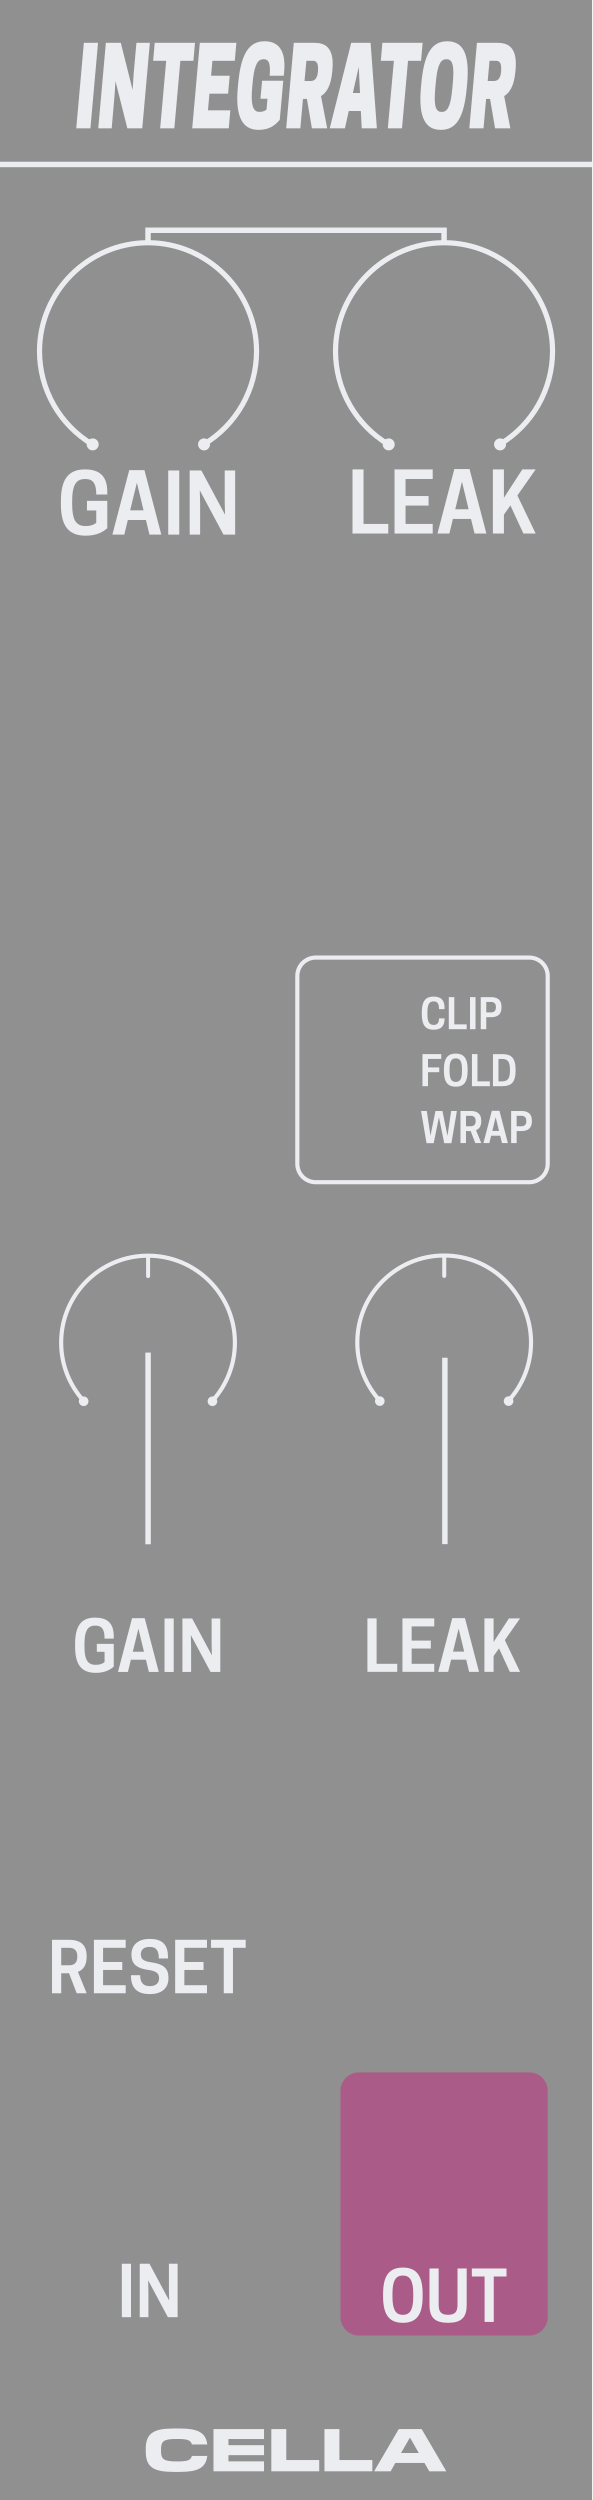
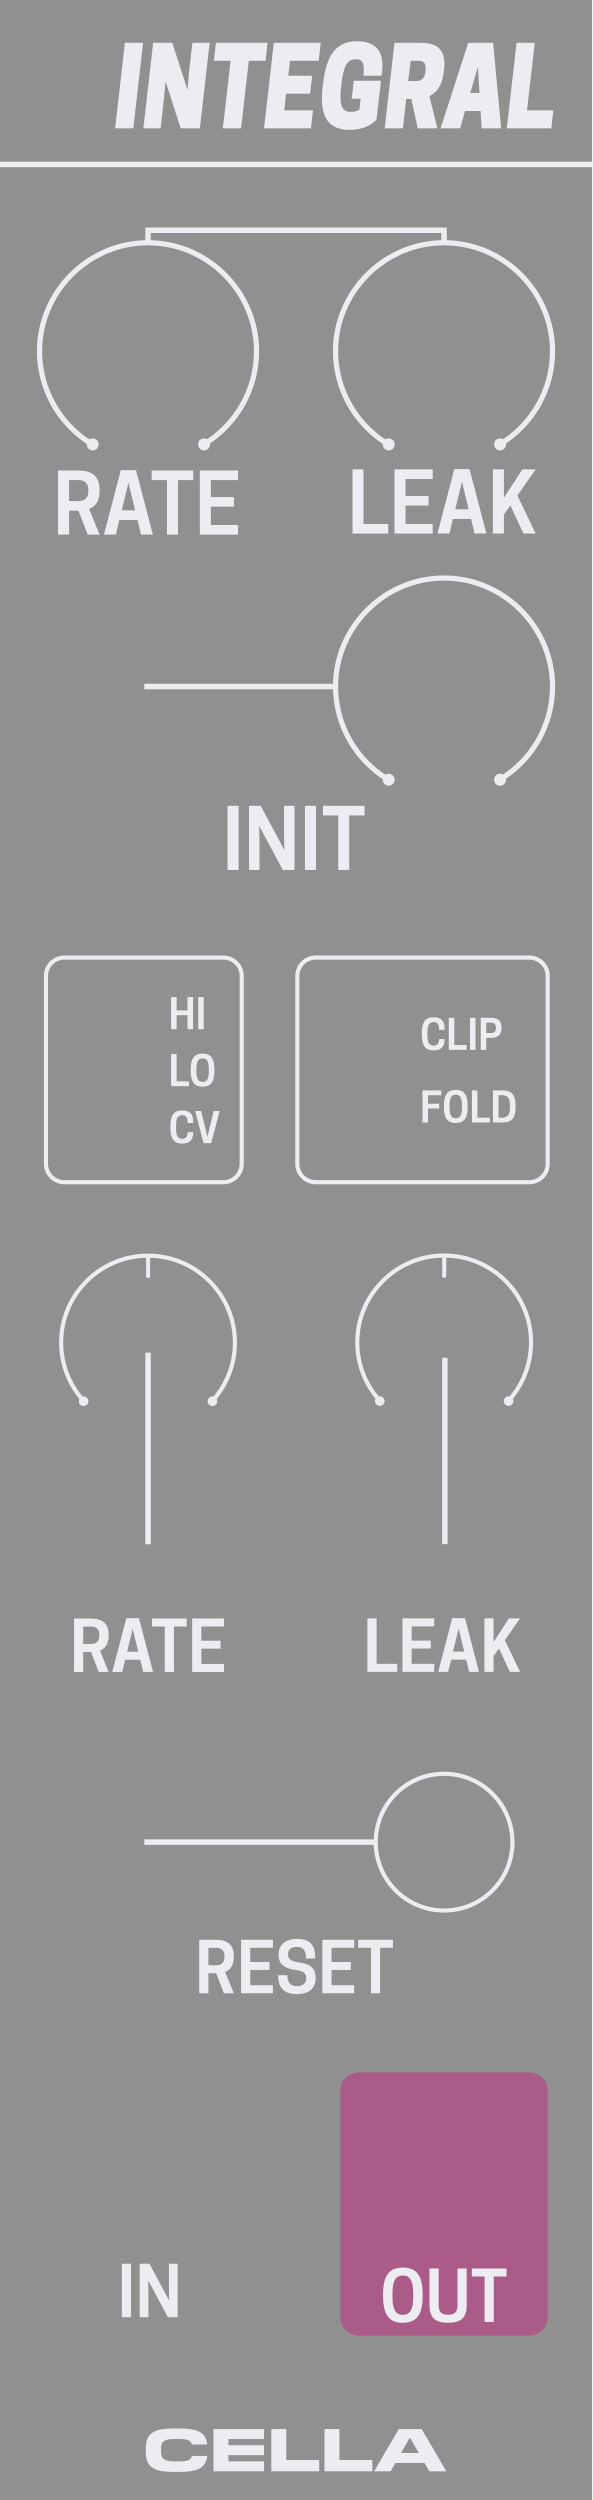
<svg xmlns="http://www.w3.org/2000/svg" width="100%" height="100%" viewBox="0 0 90 380" version="1.1" xml:space="preserve" style="fill-rule:evenodd;clip-rule:evenodd;stroke-linecap:square;stroke-linejoin:round;stroke-miterlimit:1.5;">
  <g id="Layer1">
    <rect x="0" y="0" width="90" height="380" style="fill:#909090;" />
    <path d="M83.25,317.8C83.25,316.255 81.995,315 80.45,315L54.55,315C53.005,315 51.75,316.255 51.75,317.8L51.75,352.2C51.75,353.745 53.005,355 54.55,355L80.45,355C81.995,355 83.25,353.745 83.25,352.2L83.25,317.8Z" style="fill:#ab5b87;" />
    <path d="M22.508,234.314L22.508,206.014" style="fill:none;stroke:#ecedf1;stroke-width:0.83px;" />
    <path d="M67.623,234.291L67.623,206.791" style="fill:none;stroke:#ecedf1;stroke-width:0.83px;" />
    <path d="M0,25L90,25" style="fill:none;stroke:#ecedf1;stroke-width:0.83px;stroke-linecap:butt;" />
    <rect x="18.518" y="344.088" width="1.396" height="8.125" style="fill:#ecedf1;fill-rule:nonzero;" />
    <path d="M26.997,344.088L25.674,344.088L25.674,347.973L25.716,349.692L22.716,344.088L21.237,344.088L21.237,352.213L22.56,352.213L22.56,348.327L22.518,346.608L25.518,352.213L26.997,352.213L26.997,344.088Z" style="fill:#ecedf1;fill-rule:nonzero;" />
-     <path d="M9.304,299.941L10.492,299.941L11.659,302.973L13.169,302.973L11.846,299.723C12.586,299.431 13.169,298.795 13.169,297.493L13.169,297.285C13.169,295.223 11.721,294.848 10.45,294.848L7.909,294.848L7.909,302.973L9.304,302.973L9.304,299.941ZM9.304,298.723L9.304,296.066L10.502,296.066C11.044,296.066 11.752,296.264 11.752,297.337L11.752,297.452C11.752,298.525 11.044,298.723 10.502,298.723L9.304,298.723Z" style="fill:#ecedf1;fill-rule:nonzero;" />
-     <path d="M14.273,294.848L14.273,302.973L19.107,302.973L19.107,301.754L15.669,301.754L15.669,299.431L18.586,299.431L18.586,298.223L15.669,298.223L15.669,296.066L19.107,296.066L19.107,294.848L14.273,294.848Z" style="fill:#ecedf1;fill-rule:nonzero;" />
-     <path d="M22.544,299.431C23.784,299.598 24.179,299.973 24.179,300.681L24.179,300.743C24.179,301.42 23.679,301.889 22.804,301.889L22.711,301.889C21.836,301.889 21.304,301.389 21.304,300.233L19.909,300.233L19.909,300.337C19.909,302.202 20.898,303.108 22.763,303.108C24.575,303.108 25.607,302.212 25.607,300.691L25.607,300.577C25.607,299.15 24.763,298.514 22.992,298.275C21.711,298.098 21.409,297.723 21.409,297.056L21.409,296.993C21.409,296.358 21.909,295.931 22.679,295.931L22.773,295.931C23.742,295.931 24.138,296.473 24.138,297.691L25.534,297.691L25.534,297.452C25.534,295.618 24.69,294.712 22.763,294.712C21.002,294.712 19.982,295.629 19.982,297.066L19.982,297.17C19.982,298.514 20.773,299.191 22.544,299.431Z" style="fill:#ecedf1;fill-rule:nonzero;" />
-     <path d="M26.627,294.848L26.627,302.973L31.461,302.973L31.461,301.754L28.023,301.754L28.023,299.431L30.94,299.431L30.94,298.223L28.023,298.223L28.023,296.066L31.461,296.066L31.461,294.848L26.627,294.848Z" style="fill:#ecedf1;fill-rule:nonzero;" />
-     <path d="M35.409,296.066L37.346,296.066L37.346,294.848L32.075,294.848L32.075,296.066L34.013,296.066L34.013,302.973L35.409,302.973L35.409,296.066Z" style="fill:#ecedf1;fill-rule:nonzero;" />
+     <path d="M31.677,299.941L32.865,299.941L34.031,302.973L35.542,302.973L34.219,299.723C34.958,299.431 35.542,298.795 35.542,297.493L35.542,297.285C35.542,295.223 34.094,294.848 32.823,294.848L30.281,294.848L30.281,302.973L31.677,302.973L31.677,299.941ZM31.677,298.723L31.677,296.066L32.875,296.066C33.417,296.066 34.125,296.264 34.125,297.337L34.125,297.452C34.125,298.525 33.417,298.723 32.875,298.723L31.677,298.723Z" style="fill:#ecedf1;fill-rule:nonzero;" />
+     <path d="M36.646,294.848L36.646,302.973L41.479,302.973L41.479,301.754L38.042,301.754L38.042,299.431L40.958,299.431L40.958,298.223L38.042,298.223L38.042,296.066L41.479,296.066L41.479,294.848L36.646,294.848Z" style="fill:#ecedf1;fill-rule:nonzero;" />
+     <path d="M44.917,299.431C46.156,299.598 46.552,299.973 46.552,300.681L46.552,300.743C46.552,301.42 46.052,301.889 45.177,301.889L45.083,301.889C44.208,301.889 43.677,301.389 43.677,300.233L42.281,300.233L42.281,300.337C42.281,302.202 43.271,303.108 45.135,303.108C46.948,303.108 47.979,302.212 47.979,300.691L47.979,300.577C47.979,299.15 47.135,298.514 45.365,298.275C44.083,298.098 43.781,297.723 43.781,297.056L43.781,296.993C43.781,296.358 44.281,295.931 45.052,295.931L45.146,295.931C46.115,295.931 46.51,296.473 46.51,297.691L47.906,297.691L47.906,297.452C47.906,295.618 47.063,294.712 45.135,294.712C43.375,294.712 42.354,295.629 42.354,297.066L42.354,297.17C42.354,298.514 43.146,299.191 44.917,299.431Z" style="fill:#ecedf1;fill-rule:nonzero;" />
+     <path d="M49,294.848L49,302.973L53.833,302.973L53.833,301.754L50.396,301.754L50.396,299.431L53.313,299.431L53.313,298.223L50.396,298.223L50.396,296.066L53.833,296.066L53.833,294.848L49,294.848Z" style="fill:#ecedf1;fill-rule:nonzero;" />
+     <path d="M57.781,296.066L59.719,296.066L59.719,294.848L54.448,294.848L54.448,296.066L56.385,296.066L56.385,302.973L57.781,302.973L57.781,296.066Z" style="fill:#ecedf1;fill-rule:nonzero;" />
    <path d="M61.24,353.068C63.271,353.068 64.24,351.891 64.24,349.078L64.24,348.662C64.24,345.849 63.271,344.672 61.24,344.672C59.198,344.672 58.229,345.849 58.229,348.662L58.229,349.078C58.229,351.891 59.198,353.068 61.24,353.068ZM61.187,351.849C60.052,351.849 59.656,350.912 59.656,349.078L59.656,348.662C59.656,346.828 60.052,345.891 61.187,345.891L61.281,345.891C62.417,345.891 62.812,346.828 62.812,348.662L62.812,349.078C62.812,350.912 62.417,351.849 61.281,351.849L61.187,351.849Z" style="fill:#ecedf1;fill-rule:nonzero;" />
    <path d="M68.115,353.068C70.167,353.068 70.937,352.203 70.937,350.38L70.937,344.808L69.542,344.808L69.542,350.328C69.542,351.401 69.156,351.849 68.115,351.849C67.062,351.849 66.677,351.401 66.677,350.328L66.677,344.808L65.281,344.808L65.281,350.38C65.281,352.203 66.052,353.068 68.115,353.068Z" style="fill:#ecedf1;fill-rule:nonzero;" />
    <path d="M75.052,346.026L76.99,346.026L76.99,344.808L71.719,344.808L71.719,346.026L73.656,346.026L73.656,352.933L75.052,352.933L75.052,346.026Z" style="fill:#ecedf1;fill-rule:nonzero;" />
-     <path d="M14.901,6.507L12.747,6.507L11.591,19.507L13.745,19.507L14.901,6.507Z" style="fill:#ecedf1;fill-rule:nonzero;" />
-     <path d="M22.779,6.507L20.738,6.507L20.319,11.173L20.16,13.673L18.358,6.507L16.091,6.507L14.935,19.507L16.975,19.507L17.383,14.84L17.553,12.34L19.356,19.507L21.623,19.507L22.779,6.507Z" style="fill:#ecedf1;fill-rule:nonzero;" />
-     <path d="M27.415,9.24L29.399,9.24L29.637,6.507L23.516,6.507L23.278,9.24L25.261,9.24L24.343,19.507L26.497,19.507L27.415,9.24Z" style="fill:#ecedf1;fill-rule:nonzero;" />
-     <path d="M30.373,6.507L29.217,19.507L34.772,19.507L35.01,16.773L31.609,16.773L31.836,14.24L34.669,14.24L34.919,11.507L32.085,11.507L32.289,9.24L35.69,9.24L35.928,6.507L30.373,6.507Z" style="fill:#ecedf1;fill-rule:nonzero;" />
-     <path d="M39.294,19.74C40.972,19.74 41.845,19.023 42.525,18.207L43.058,12.273L39.838,12.273L39.589,15.007L40.655,15.007L40.507,16.673C40.28,16.857 39.861,17.007 39.532,17.007L39.408,17.007C38.331,17.007 38.127,15.607 38.331,13.34L38.387,12.707C38.591,10.457 38.943,9.007 40.02,9.007L40.144,9.007C40.995,9.007 41.119,10.007 40.983,11.507L43.137,11.507L43.194,10.857C43.466,7.723 42.377,6.273 40.212,6.273C37.832,6.273 36.608,8.207 36.2,12.707L36.143,13.34C35.735,17.84 36.914,19.74 39.294,19.74Z" style="fill:#ecedf1;fill-rule:nonzero;" />
-     <path d="M46.288,12.307L46.572,9.24L47.558,9.24C47.977,9.24 48.419,9.44 48.34,10.673L48.328,10.857C48.249,12.057 47.694,12.307 47.274,12.307L46.288,12.307ZM46.05,15.04L46.651,15.04L47.41,19.507L49.734,19.507L48.793,14.607C49.621,14.107 50.301,13.057 50.494,10.94L50.528,10.573C50.856,6.973 49.201,6.507 47.705,6.507L44.656,6.507L43.5,19.507L45.653,19.507L46.05,15.04Z" style="fill:#ecedf1;fill-rule:nonzero;" />
-     <path d="M53.384,6.507L50.119,19.507L52.432,19.507L53.01,16.873L54.846,16.873L54.982,19.507L57.283,19.507L56.331,6.507L53.384,6.507ZM54.529,10.173L54.722,14.14L53.633,14.14L54.529,10.173Z" style="fill:#ecedf1;fill-rule:nonzero;" />
-     <path d="M62.021,9.24L64.005,9.24L64.243,6.507L58.122,6.507L57.884,9.24L59.868,9.24L58.95,19.507L61.103,19.507L62.021,9.24Z" style="fill:#ecedf1;fill-rule:nonzero;" />
-     <path d="M67.984,6.273C65.603,6.273 64.447,8.207 64.039,12.707L63.982,13.34C63.574,17.84 64.64,19.74 67.02,19.74C69.401,19.74 70.546,17.807 70.954,13.307L71.01,12.673C71.418,8.173 70.364,6.273 67.984,6.273ZM67.077,17.007C66.057,17.007 65.966,15.607 66.17,13.34L66.227,12.707C66.431,10.44 66.771,9.007 67.791,9.007L67.916,9.007C68.936,9.007 69.027,10.407 68.823,12.673L68.766,13.307C68.562,15.573 68.222,17.007 67.202,17.007L67.077,17.007Z" style="fill:#ecedf1;fill-rule:nonzero;" />
-     <path d="M74.128,12.307L74.411,9.24L75.397,9.24C75.817,9.24 76.259,9.44 76.179,10.673L76.168,10.857C76.089,12.057 75.533,12.307 75.114,12.307L74.128,12.307ZM73.89,15.04L74.49,15.04L75.25,19.507L77.573,19.507L76.633,14.607C77.46,14.107 78.14,13.057 78.333,10.94L78.367,10.573C78.696,6.973 77.041,6.507 75.544,6.507L72.495,6.507L71.339,19.507L73.493,19.507L73.89,15.04Z" style="fill:#ecedf1;fill-rule:nonzero;" />
+     <path d="M21.75,6.507L18.985,6.507L17.5,19.507L20.266,19.507L21.75,6.507Z" style="fill:#ecedf1;fill-rule:nonzero;" />
+     <path d="M31.866,6.507L29.246,6.507L28.708,11.173L28.504,13.673L26.19,6.507L23.279,6.507L21.794,19.507L24.414,19.507L24.938,14.84L25.156,12.34L27.471,19.507L30.382,19.507L31.866,6.507Z" style="fill:#ecedf1;fill-rule:nonzero;" />
+     <path d="M37.82,9.24L40.367,9.24L40.673,6.507L32.813,6.507L32.507,9.24L35.054,9.24L33.875,19.507L36.641,19.507L37.82,9.24Z" style="fill:#ecedf1;fill-rule:nonzero;" />
+     <path d="M41.619,6.507L40.134,19.507L47.266,19.507L47.572,16.773L43.205,16.773L43.496,14.24L47.135,14.24L47.456,11.507L43.817,11.507L44.079,9.24L48.445,9.24L48.751,6.507L41.619,6.507Z" style="fill:#ecedf1;fill-rule:nonzero;" />
+     <path d="M53.074,19.74C55.228,19.74 56.349,19.023 57.222,18.207L57.907,12.273L53.773,12.273L53.453,15.007L54.821,15.007L54.632,16.673C54.34,16.857 53.802,17.007 53.38,17.007L53.22,17.007C51.837,17.007 51.575,15.607 51.837,13.34L51.91,12.707C52.172,10.457 52.623,9.007 54.006,9.007L54.166,9.007C55.257,9.007 55.418,10.007 55.243,11.507L58.008,11.507L58.081,10.857C58.431,7.723 57.033,6.273 54.253,6.273C51.196,6.273 49.624,8.207 49.1,12.707L49.028,13.34C48.504,17.84 50.017,19.74 53.074,19.74Z" style="fill:#ecedf1;fill-rule:nonzero;" />
+     <path d="M62.055,12.307L62.419,9.24L63.685,9.24C64.224,9.24 64.791,9.44 64.69,10.673L64.675,10.857C64.573,12.057 63.86,12.307 63.321,12.307L62.055,12.307ZM61.749,15.04L62.521,15.04L63.496,19.507L66.48,19.507L65.272,14.607C66.334,14.107 67.208,13.057 67.455,10.94L67.499,10.573C67.921,6.973 65.796,6.507 63.874,6.507L59.959,6.507L58.474,19.507L61.24,19.507L61.749,15.04Z" style="fill:#ecedf1;fill-rule:nonzero;" />
+     <path d="M71.167,6.507L66.975,19.507L69.944,19.507L70.686,16.873L73.044,16.873L73.219,19.507L76.174,19.507L74.951,6.507L71.167,6.507ZM72.637,10.173L72.884,14.14L71.487,14.14L72.637,10.173Z" style="fill:#ecedf1;fill-rule:nonzero;" />
+     <path d="M83.801,19.507L84.107,16.773L80.104,16.773L81.283,6.507L78.517,6.507L77.033,19.507L83.801,19.507Z" style="fill:#ecedf1;fill-rule:nonzero;" />
    <path d="M27.327,375.731C30.077,375.731 31.287,375.117 31.507,373.302L29.178,373.302C28.977,373.953 28.546,374.136 26.96,374.136L26.74,374.136C24.797,374.136 24.476,373.724 24.476,372.541L24.476,372.33C24.476,371.13 24.797,370.726 26.74,370.726L26.96,370.726C28.546,370.726 28.977,370.91 29.178,371.56L31.507,371.56C31.287,369.745 30.077,369.131 27.327,369.131L26.373,369.131C23.321,369.131 22.157,369.874 22.157,372.23L22.157,372.633C22.157,374.989 23.321,375.731 26.373,375.731L27.327,375.731Z" style="fill:#ecedf1;fill-rule:nonzero;" />
    <path d="M40.132,374.127L34.724,374.127L34.724,373.183L40.132,373.183L40.132,371.67L34.724,371.67L34.724,370.735L40.132,370.735L40.132,369.223L32.451,369.223L32.451,375.64L40.132,375.64L40.132,374.127Z" style="fill:#ecedf1;fill-rule:nonzero;" />
    <path d="M48.52,373.925L43.515,373.925L43.515,369.223L41.242,369.223L41.242,375.64L48.52,375.64L48.52,373.925Z" style="fill:#ecedf1;fill-rule:nonzero;" />
    <path d="M56.596,373.925L51.591,373.925L51.591,369.223L49.317,369.223L49.317,375.64L56.596,375.64L56.596,373.925Z" style="fill:#ecedf1;fill-rule:nonzero;" />
    <path d="M64.094,369.223L60.611,369.223L56.862,375.64L59.373,375.64L60.097,374.365L64.516,374.365L65.249,375.64L67.843,375.64L64.094,369.223ZM62.353,370.58L63.654,372.853L60.959,372.853L62.27,370.58L62.353,370.58Z" style="fill:#ecedf1;fill-rule:nonzero;" />
-     <path d="M13.031,81.424C14.681,81.424 15.644,80.874 16.306,80.286L16.306,76.136L13.219,76.136L13.219,77.586L14.631,77.586L14.631,79.474C14.306,79.736 13.781,79.961 13.094,79.961L12.981,79.961C11.444,79.961 10.969,78.836 10.969,76.636L10.969,76.136C10.969,73.936 11.456,72.811 12.894,72.811L13.006,72.811C14.231,72.811 14.631,73.624 14.631,75.174L16.306,75.174L16.306,74.749C16.306,72.374 15.144,71.349 12.906,71.349C10.469,71.349 9.256,72.761 9.256,76.136L9.256,76.636C9.256,80.011 10.469,81.424 13.031,81.424Z" style="fill:#ecedf1;fill-rule:nonzero;" />
-     <path d="M19.644,71.461L17.081,81.261L18.894,81.261L19.431,79.036L22.181,79.036L22.719,81.261L24.519,81.261L21.956,71.461L19.644,71.461ZM20.806,73.374L21.819,77.574L19.781,77.574L20.806,73.374Z" style="fill:#ecedf1;fill-rule:nonzero;" />
-     <rect x="25.569" y="71.511" width="1.675" height="9.75" style="fill:#ecedf1;fill-rule:nonzero;" />
-     <path d="M35.744,71.511L34.156,71.511L34.156,76.174L34.206,78.236L30.606,71.511L28.831,71.511L28.831,81.261L30.419,81.261L30.419,76.599L30.369,74.536L33.969,81.261L35.744,81.261L35.744,71.511Z" style="fill:#ecedf1;fill-rule:nonzero;" />
+     <path d="M10.5,77.624L11.925,77.624L13.325,81.261L15.137,81.261L13.55,77.361C14.437,77.011 15.137,76.249 15.137,74.686L15.137,74.436C15.137,71.961 13.4,71.511 11.875,71.511L8.825,71.511L8.825,81.261L10.5,81.261L10.5,77.624ZM10.5,76.161L10.5,72.974L11.937,72.974C12.587,72.974 13.437,73.211 13.437,74.499L13.437,74.636C13.437,75.924 12.587,76.161 11.937,76.161L10.5,76.161Z" style="fill:#ecedf1;fill-rule:nonzero;" />
+     <path d="M18.362,71.461L15.8,81.261L17.612,81.261L18.15,79.036L20.9,79.036L21.437,81.261L23.237,81.261L20.675,71.461L18.362,71.461ZM19.525,73.374L20.537,77.574L18.5,77.574L19.525,73.374Z" style="fill:#ecedf1;fill-rule:nonzero;" />
+     <path d="M27.05,72.974L29.375,72.974L29.375,71.511L23.05,71.511L23.05,72.974L25.375,72.974L25.375,81.261L27.05,81.261L27.05,72.974Z" style="fill:#ecedf1;fill-rule:nonzero;" />
+     <path d="M30.375,71.511L30.375,81.261L36.175,81.261L36.175,79.799L32.05,79.799L32.05,77.011L35.55,77.011L35.55,75.561L32.05,75.561L32.05,72.974L36.175,72.974L36.175,71.511L30.375,71.511Z" style="fill:#ecedf1;fill-rule:nonzero;" />
    <path d="M59.019,81.1L59.019,79.638L55.256,79.638L55.256,71.35L53.581,71.35L53.581,81.1L59.019,81.1Z" style="fill:#ecedf1;fill-rule:nonzero;" />
    <path d="M59.969,71.35L59.969,81.1L65.769,81.1L65.769,79.638L61.644,79.638L61.644,76.85L65.144,76.85L65.144,75.4L61.644,75.4L61.644,72.813L65.769,72.813L65.769,71.35L59.969,71.35Z" style="fill:#ecedf1;fill-rule:nonzero;" />
    <path d="M69.056,71.3L66.494,81.1L68.306,81.1L68.844,78.875L71.594,78.875L72.131,81.1L73.931,81.1L71.369,71.3L69.056,71.3ZM70.219,73.213L71.231,77.413L69.194,77.413L70.219,73.213Z" style="fill:#ecedf1;fill-rule:nonzero;" />
    <path d="M76.594,71.35L74.919,71.35L74.919,81.1L76.594,81.1L76.594,78.225L77.581,76.825L79.556,81.1L81.419,81.1L78.644,75.313L81.419,71.35L79.394,71.35L76.594,75.663L76.594,71.35Z" style="fill:#ecedf1;fill-rule:nonzero;" />
-     <path d="M14.56,254.272C15.935,254.272 16.737,253.813 17.289,253.324L17.289,249.865L14.716,249.865L14.716,251.074L15.893,251.074L15.893,252.647C15.622,252.865 15.185,253.053 14.612,253.053L14.518,253.053C13.237,253.053 12.841,252.115 12.841,250.282L12.841,249.865C12.841,248.032 13.247,247.095 14.445,247.095L14.539,247.095C15.56,247.095 15.893,247.772 15.893,249.063L17.289,249.063L17.289,248.709C17.289,246.73 16.32,245.876 14.455,245.876C12.424,245.876 11.414,247.053 11.414,249.865L11.414,250.282C11.414,253.095 12.424,254.272 14.56,254.272Z" style="fill:#ecedf1;fill-rule:nonzero;" />
-     <path d="M20.07,245.97L17.935,254.136L19.445,254.136L19.893,252.282L22.185,252.282L22.633,254.136L24.133,254.136L21.997,245.97L20.07,245.97ZM21.039,247.563L21.883,251.063L20.185,251.063L21.039,247.563Z" style="fill:#ecedf1;fill-rule:nonzero;" />
-     <rect x="25.008" y="246.011" width="1.396" height="8.125" style="fill:#ecedf1;fill-rule:nonzero;" />
-     <path d="M33.487,246.011L32.164,246.011L32.164,249.897L32.205,251.615L29.205,246.011L27.726,246.011L27.726,254.136L29.049,254.136L29.049,250.251L29.008,248.532L32.008,254.136L33.487,254.136L33.487,246.011Z" style="fill:#ecedf1;fill-rule:nonzero;" />
-     <path d="M64.967,154.125L64.967,153.875C64.967,152.775 65.192,152.212 65.886,152.212L65.942,152.212C66.536,152.212 66.73,152.618 66.73,153.393L67.573,153.393L67.573,153.181C67.573,151.993 67.011,151.481 65.892,151.481C64.673,151.481 64.111,152.187 64.111,153.875L64.111,154.125C64.111,155.812 64.673,156.518 65.892,156.518C67.011,156.518 67.573,156.006 67.573,154.856L67.573,154.793L66.73,154.793C66.73,155.406 66.511,155.787 65.942,155.787L65.886,155.787C65.186,155.787 64.967,155.225 64.967,154.125Z" style="fill:#ecedf1;fill-rule:nonzero;" />
-     <path d="M70.936,156.437L70.936,155.706L69.055,155.706L69.055,151.562L68.217,151.562L68.217,156.437L70.936,156.437Z" style="fill:#ecedf1;fill-rule:nonzero;" />
-     <rect x="71.442" y="151.562" width="0.838" height="4.875" style="fill:#ecedf1;fill-rule:nonzero;" />
-     <path d="M73.911,154.618L74.598,154.618C75.361,154.618 76.23,154.393 76.23,153.15L76.23,153.025C76.23,151.787 75.361,151.562 74.598,151.562L73.073,151.562L73.073,156.437L73.911,156.437L73.911,154.618ZM73.911,153.887L73.911,152.293L74.63,152.293C74.955,152.293 75.38,152.412 75.38,153.056L75.38,153.125C75.38,153.768 74.955,153.887 74.63,153.887L73.911,153.887Z" style="fill:#ecedf1;fill-rule:nonzero;" />
-     <path d="M64.217,160.224L64.217,165.099L65.055,165.099L65.055,162.974L66.761,162.974L66.761,162.249L65.055,162.249L65.055,160.955L67.073,160.955L67.073,160.224L64.217,160.224Z" style="fill:#ecedf1;fill-rule:nonzero;" />
-     <path d="M69.28,165.18C70.498,165.18 71.08,164.474 71.08,162.786L71.08,162.536C71.08,160.849 70.498,160.143 69.28,160.143C68.055,160.143 67.473,160.849 67.473,162.536L67.473,162.786C67.473,164.474 68.055,165.18 69.28,165.18ZM69.248,164.449C68.567,164.449 68.33,163.886 68.33,162.786L68.33,162.536C68.33,161.436 68.567,160.874 69.248,160.874L69.305,160.874C69.986,160.874 70.223,161.436 70.223,162.536L70.223,162.786C70.223,163.886 69.986,164.449 69.305,164.449L69.248,164.449Z" style="fill:#ecedf1;fill-rule:nonzero;" />
-     <path d="M74.455,165.099L74.455,164.368L72.573,164.368L72.573,160.224L71.736,160.224L71.736,165.099L74.455,165.099Z" style="fill:#ecedf1;fill-rule:nonzero;" />
-     <path d="M78.367,162.786L78.367,162.536C78.367,160.849 77.736,160.224 76.367,160.224L74.93,160.224L74.93,165.099L76.367,165.099C77.736,165.099 78.367,164.474 78.367,162.786ZM75.767,164.368L75.767,160.955L76.317,160.955C77.186,160.955 77.511,161.436 77.511,162.536L77.511,162.786C77.511,163.886 77.186,164.368 76.317,164.368L75.767,164.368Z" style="fill:#ecedf1;fill-rule:nonzero;" />
-     <path d="M67.523,173.767L68.611,173.767L69.448,168.867L68.573,168.867L68.017,172.642L67.248,168.867L66.192,168.867L65.43,172.642L64.873,168.867L63.998,168.867L64.836,173.767L65.917,173.767L66.723,169.817L67.523,173.767Z" style="fill:#ecedf1;fill-rule:nonzero;" />
-     <path d="M70.83,171.923L71.542,171.923L72.242,173.742L73.148,173.742L72.355,171.792C72.798,171.617 73.148,171.236 73.148,170.454L73.148,170.329C73.148,169.092 72.28,168.867 71.517,168.867L69.992,168.867L69.992,173.742L70.83,173.742L70.83,171.923ZM70.83,171.192L70.83,169.598L71.548,169.598C71.873,169.598 72.298,169.717 72.298,170.361L72.298,170.429C72.298,171.073 71.873,171.192 71.548,171.192L70.83,171.192Z" style="fill:#ecedf1;fill-rule:nonzero;" />
-     <path d="M74.761,168.842L73.48,173.742L74.386,173.742L74.655,172.629L76.03,172.629L76.298,173.742L77.198,173.742L75.917,168.842L74.761,168.842ZM75.342,169.798L75.848,171.898L74.83,171.898L75.342,169.798Z" style="fill:#ecedf1;fill-rule:nonzero;" />
-     <path d="M78.53,171.923L79.217,171.923C79.98,171.923 80.848,171.698 80.848,170.454L80.848,170.329C80.848,169.092 79.98,168.867 79.217,168.867L77.692,168.867L77.692,173.742L78.53,173.742L78.53,171.923ZM78.53,171.192L78.53,169.598L79.248,169.598C79.573,169.598 79.998,169.717 79.998,170.361L79.998,170.429C79.998,171.073 79.573,171.192 79.248,171.192L78.53,171.192Z" style="fill:#ecedf1;fill-rule:nonzero;" />
+     <path d="M12.648,251.105L13.836,251.105L15.002,254.136L16.513,254.136L15.19,250.886C15.929,250.595 16.513,249.959 16.513,248.657L16.513,248.449C16.513,246.386 15.065,246.011 13.794,246.011L11.252,246.011L11.252,254.136L12.648,254.136L12.648,251.105ZM12.648,249.886L12.648,247.23L13.846,247.23C14.388,247.23 15.096,247.428 15.096,248.501L15.096,248.615C15.096,249.688 14.388,249.886 13.846,249.886L12.648,249.886Z" style="fill:#ecedf1;fill-rule:nonzero;" />
+     <path d="M19.2,245.97L17.065,254.136L18.575,254.136L19.023,252.282L21.315,252.282L21.763,254.136L23.263,254.136L21.127,245.97L19.2,245.97ZM20.169,247.563L21.013,251.063L19.315,251.063L20.169,247.563Z" style="fill:#ecedf1;fill-rule:nonzero;" />
+     <path d="M26.44,247.23L28.377,247.23L28.377,246.011L23.107,246.011L23.107,247.23L25.044,247.23L25.044,254.136L26.44,254.136L26.44,247.23Z" style="fill:#ecedf1;fill-rule:nonzero;" />
+     <path d="M29.211,246.011L29.211,254.136L34.044,254.136L34.044,252.918L30.607,252.918L30.607,250.595L33.523,250.595L33.523,249.386L30.607,249.386L30.607,247.23L34.044,247.23L34.044,246.011L29.211,246.011Z" style="fill:#ecedf1;fill-rule:nonzero;" />
+     <path d="M64.967,157.265L64.967,157.015C64.967,155.915 65.192,155.353 65.886,155.353L65.942,155.353C66.536,155.353 66.73,155.759 66.73,156.534L67.573,156.534L67.573,156.321C67.573,155.134 67.011,154.621 65.892,154.621C64.673,154.621 64.111,155.328 64.111,157.015L64.111,157.265C64.111,158.953 64.673,159.659 65.892,159.659C67.011,159.659 67.573,159.146 67.573,157.996L67.573,157.934L66.73,157.934C66.73,158.546 66.511,158.928 65.942,158.928L65.886,158.928C65.186,158.928 64.967,158.365 64.967,157.265Z" style="fill:#ecedf1;fill-rule:nonzero;" />
+     <path d="M70.936,159.578L70.936,158.846L69.055,158.846L69.055,154.703L68.217,154.703L68.217,159.578L70.936,159.578Z" style="fill:#ecedf1;fill-rule:nonzero;" />
+     <rect x="71.442" y="154.703" width="0.838" height="4.875" style="fill:#ecedf1;fill-rule:nonzero;" />
+     <path d="M73.911,157.759L74.598,157.759C75.361,157.759 76.23,157.534 76.23,156.29L76.23,156.165C76.23,154.928 75.361,154.703 74.598,154.703L73.073,154.703L73.073,159.578L73.911,159.578L73.911,157.759ZM73.911,157.028L73.911,155.434L74.63,155.434C74.955,155.434 75.38,155.553 75.38,156.196L75.38,156.265C75.38,156.909 74.955,157.028 74.63,157.028L73.911,157.028Z" style="fill:#ecedf1;fill-rule:nonzero;" />
+     <path d="M64.217,165.742L64.217,170.617L65.055,170.617L65.055,168.492L66.761,168.492L66.761,167.767L65.055,167.767L65.055,166.474L67.073,166.474L67.073,165.742L64.217,165.742Z" style="fill:#ecedf1;fill-rule:nonzero;" />
+     <path d="M69.28,170.699C70.498,170.699 71.08,169.992 71.08,168.305L71.08,168.055C71.08,166.367 70.498,165.661 69.28,165.661C68.055,165.661 67.473,166.367 67.473,168.055L67.473,168.305C67.473,169.992 68.055,170.699 69.28,170.699ZM69.248,169.967C68.567,169.967 68.33,169.405 68.33,168.305L68.33,168.055C68.33,166.955 68.567,166.392 69.248,166.392L69.305,166.392C69.986,166.392 70.223,166.955 70.223,168.055L70.223,168.305C70.223,169.405 69.986,169.967 69.305,169.967L69.248,169.967Z" style="fill:#ecedf1;fill-rule:nonzero;" />
+     <path d="M74.455,170.617L74.455,169.886L72.573,169.886L72.573,165.742L71.736,165.742L71.736,170.617L74.455,170.617Z" style="fill:#ecedf1;fill-rule:nonzero;" />
+     <path d="M78.367,168.305L78.367,168.055C78.367,166.367 77.736,165.742 76.367,165.742L74.93,165.742L74.93,170.617L76.367,170.617C77.736,170.617 78.367,169.992 78.367,168.305ZM75.767,169.886L75.767,166.474L76.317,166.474C77.186,166.474 77.511,166.955 77.511,168.055L77.511,168.305C77.511,169.405 77.186,169.886 76.317,169.886L75.767,169.886Z" style="fill:#ecedf1;fill-rule:nonzero;" />
    <g id="CTR">
      <circle id="Base" cx="22.51" cy="53.392" r="16.496" style="fill:none;" />
      <circle cx="14.09" cy="67.55" r="0.911" style="fill:#ecedf1;" />
      <circle cx="31.016" cy="67.55" r="0.911" style="fill:#ecedf1;" />
      <path id="path89" d="M31.033,67.505C35.968,64.521 38.994,59.157 38.994,53.39C38.994,44.341 31.548,36.896 22.5,36.896C13.451,36.896 6.006,44.341 6.006,53.39C6.006,59.188 9.064,64.577 14.042,67.55" style="fill:none;fill-rule:nonzero;stroke:#ecedf1;stroke-width:0.79px;stroke-linecap:round;stroke-miterlimit:4;" />
    </g>
    <g id="CTR1">
      <circle id="Base1" cx="67.504" cy="53.392" r="16.496" style="fill:none;" />
      <circle cx="59.084" cy="67.55" r="0.911" style="fill:#ecedf1;" />
      <circle cx="76.01" cy="67.55" r="0.911" style="fill:#ecedf1;" />
      <path id="path891" d="M76.027,67.505C80.962,64.521 83.988,59.157 83.988,53.39C83.988,44.341 76.542,36.896 67.494,36.896C58.446,36.896 51,44.341 51,53.39C51,59.188 54.058,64.577 59.036,67.55" style="fill:none;fill-rule:nonzero;stroke:#ecedf1;stroke-width:0.79px;stroke-linecap:round;stroke-miterlimit:4;" />
+     </g>
+     <g id="CTR2">
+       <circle id="Base2" cx="67.504" cy="104.357" r="16.496" style="fill:none;" />
+       <circle cx="59.084" cy="118.515" r="0.911" style="fill:#ecedf1;" />
+       <circle cx="76.01" cy="118.515" r="0.911" style="fill:#ecedf1;" />
+       <path id="path892" d="M76.027,118.47C80.962,115.486 83.988,110.122 83.988,104.354C83.988,95.306 76.542,87.861 67.494,87.861C58.446,87.861 51,95.306 51,104.354C51,110.153 54.058,115.541 59.036,118.515" style="fill:none;fill-rule:nonzero;stroke:#ecedf1;stroke-width:0.79px;stroke-linecap:round;stroke-miterlimit:4;" />
    </g>
    <path d="M60.38,254.119L60.38,252.901L57.245,252.901L57.245,245.994L55.849,245.994L55.849,254.119L60.38,254.119Z" style="fill:#ecedf1;fill-rule:nonzero;" />
    <path d="M61.172,245.994L61.172,254.119L66.005,254.119L66.005,252.901L62.568,252.901L62.568,250.578L65.484,250.578L65.484,249.369L62.568,249.369L62.568,247.213L66.005,247.213L66.005,245.994L61.172,245.994Z" style="fill:#ecedf1;fill-rule:nonzero;" />
    <path d="M68.745,245.953L66.609,254.119L68.12,254.119L68.568,252.265L70.859,252.265L71.307,254.119L72.807,254.119L70.672,245.953L68.745,245.953ZM69.714,247.546L70.557,251.046L68.859,251.046L69.714,247.546Z" style="fill:#ecedf1;fill-rule:nonzero;" />
    <path d="M75.026,245.994L73.63,245.994L73.63,254.119L75.026,254.119L75.026,251.724L75.849,250.557L77.495,254.119L79.047,254.119L76.734,249.296L79.047,245.994L77.359,245.994L75.026,249.588L75.026,245.994Z" style="fill:#ecedf1;fill-rule:nonzero;" />
    <g id="SMCTR">
      <path id="line87" d="M67.523,193.936L67.523,191.204" style="fill:none;fill-rule:nonzero;stroke:#ecedf1;stroke-width:0.61px;stroke-linecap:round;stroke-miterlimit:4;" />
      <path d="M57.69,212.865C55.588,210.526 54.309,207.433 54.309,204.044C54.309,196.756 60.226,190.839 67.514,190.839C74.802,190.839 80.719,196.756 80.719,204.044C80.719,207.433 79.439,210.526 77.337,212.865" style="fill:none;stroke:#ecedf1;stroke-width:0.63px;" />
      <circle cx="57.729" cy="212.969" r="0.73" style="fill:#ecedf1;" />
      <circle cx="77.303" cy="212.969" r="0.73" style="fill:#ecedf1;" />
    </g>
    <g id="SMCTR1">
      <path id="line871" d="M22.509,193.961L22.509,191.229" style="fill:none;fill-rule:nonzero;stroke:#ecedf1;stroke-width:0.61px;stroke-linecap:round;stroke-miterlimit:4;" />
      <path d="M12.676,212.889C10.575,210.55 9.295,207.458 9.295,204.069C9.295,196.781 15.212,190.864 22.5,190.864C29.788,190.864 35.705,196.781 35.705,204.069C35.705,207.458 34.425,210.55 32.324,212.889" style="fill:none;stroke:#ecedf1;stroke-width:0.63px;" />
      <circle cx="12.716" cy="212.994" r="0.73" style="fill:#ecedf1;" />
      <circle cx="32.29" cy="212.994" r="0.73" style="fill:#ecedf1;" />
    </g>
+     <path d="M22.354,280.007L56.646,280.007" style="fill:none;stroke:#ecedf1;stroke-width:0.83px;" />
+     <path d="M22.354,104.357L50.835,104.357" style="fill:none;stroke:#ecedf1;stroke-width:0.83px;" />
+     <path d="M67.5,269.3C73.41,269.3 78.207,274.097 78.207,280.007C78.207,285.917 73.41,290.714 67.5,290.714C61.59,290.714 56.793,285.917 56.793,280.007C56.793,274.097 61.59,269.3 67.5,269.3ZM67.5,269.93C61.938,269.93 57.423,274.445 57.423,280.007C57.423,285.569 61.938,290.084 67.5,290.084C73.062,290.084 77.577,285.569 77.577,280.007C77.577,274.445 73.062,269.93 67.5,269.93Z" style="fill:#ecedf1;" />
+     <rect x="34.588" y="122.485" width="1.675" height="9.75" style="fill:#ecedf1;fill-rule:nonzero;" />
+     <path d="M44.763,122.485L43.175,122.485L43.175,127.148L43.225,129.21L39.625,122.485L37.85,122.485L37.85,132.235L39.438,132.235L39.438,127.573L39.388,125.51L42.988,132.235L44.763,132.235L44.763,122.485Z" style="fill:#ecedf1;fill-rule:nonzero;" />
+     <rect x="46.35" y="122.485" width="1.675" height="9.75" style="fill:#ecedf1;fill-rule:nonzero;" />
+     <path d="M53.088,123.948L55.413,123.948L55.413,122.485L49.088,122.485L49.088,123.948L51.413,123.948L51.413,132.235L53.088,132.235L53.088,123.948Z" style="fill:#ecedf1;fill-rule:nonzero;" />
    <path d="M13.978,67.888L31.129,67.888" style="fill:none;" />
    <path d="M83.25,148.35C83.25,146.805 81.995,145.55 80.45,145.55L47.993,145.55C46.447,145.55 45.193,146.805 45.193,148.35L45.193,176.897C45.193,178.442 46.447,179.697 47.993,179.697L80.45,179.697C81.995,179.697 83.25,178.442 83.25,176.897L83.25,148.35Z" style="fill:none;stroke:#ecedf1;stroke-width:0.63px;" />
+     <path d="M28.503,151.562L28.503,153.587L26.846,153.587L26.846,151.562L26.009,151.562L26.009,156.437L26.846,156.437L26.846,154.312L28.503,154.312L28.503,156.437L29.34,156.437L29.34,151.562L28.503,151.562Z" style="fill:#ecedf1;fill-rule:nonzero;" />
+     <rect x="30.134" y="151.562" width="0.837" height="4.875" style="fill:#ecedf1;fill-rule:nonzero;" />
+     <path d="M28.728,165.099L28.728,164.368L26.846,164.368L26.846,160.224L26.009,160.224L26.009,165.099L28.728,165.099Z" style="fill:#ecedf1;fill-rule:nonzero;" />
+     <path d="M30.796,165.18C32.015,165.18 32.596,164.474 32.596,162.786L32.596,162.536C32.596,160.849 32.015,160.143 30.796,160.143C29.571,160.143 28.99,160.849 28.99,162.536L28.99,162.786C28.99,164.474 29.571,165.18 30.796,165.18ZM30.765,164.449C30.084,164.449 29.846,163.886 29.846,162.786L29.846,162.536C29.846,161.436 30.084,160.874 30.765,160.874L30.821,160.874C31.503,160.874 31.74,161.436 31.74,162.536L31.74,162.786C31.74,163.886 31.503,164.449 30.821,164.449L30.765,164.449Z" style="fill:#ecedf1;fill-rule:nonzero;" />
+     <path d="M26.759,171.429L26.759,171.179C26.759,170.079 26.984,169.517 27.678,169.517L27.734,169.517C28.328,169.517 28.521,169.923 28.521,170.698L29.365,170.698L29.365,170.486C29.365,169.298 28.803,168.786 27.684,168.786C26.465,168.786 25.903,169.492 25.903,171.179L25.903,171.429C25.903,173.117 26.465,173.823 27.684,173.823C28.803,173.823 29.365,173.311 29.365,172.161L29.365,172.098L28.521,172.098C28.521,172.711 28.303,173.092 27.734,173.092L27.678,173.092C26.978,173.092 26.759,172.529 26.759,171.429Z" style="fill:#ecedf1;fill-rule:nonzero;" />
+     <path d="M32.103,173.767L33.384,168.867L32.484,168.867L31.528,172.811L30.565,168.867L29.665,168.867L30.946,173.767L32.103,173.767Z" style="fill:#ecedf1;fill-rule:nonzero;" />
+     <path d="M36.741,148.35C36.741,146.805 35.486,145.55 33.941,145.55L9.785,145.55C8.239,145.55 6.985,146.805 6.985,148.35L6.985,176.897C6.985,178.442 8.239,179.697 9.785,179.697L33.941,179.697C35.486,179.697 36.741,178.442 36.741,176.897L36.741,148.35Z" style="fill:none;stroke:#ecedf1;stroke-width:0.63px;" />
    <path d="M22.5,36.896L22.5,35L67.5,35L67.5,36.809" style="fill:none;stroke:#ecedf1;stroke-width:0.83px;stroke-linecap:butt;stroke-linejoin:miter;" />
  </g>
</svg>
